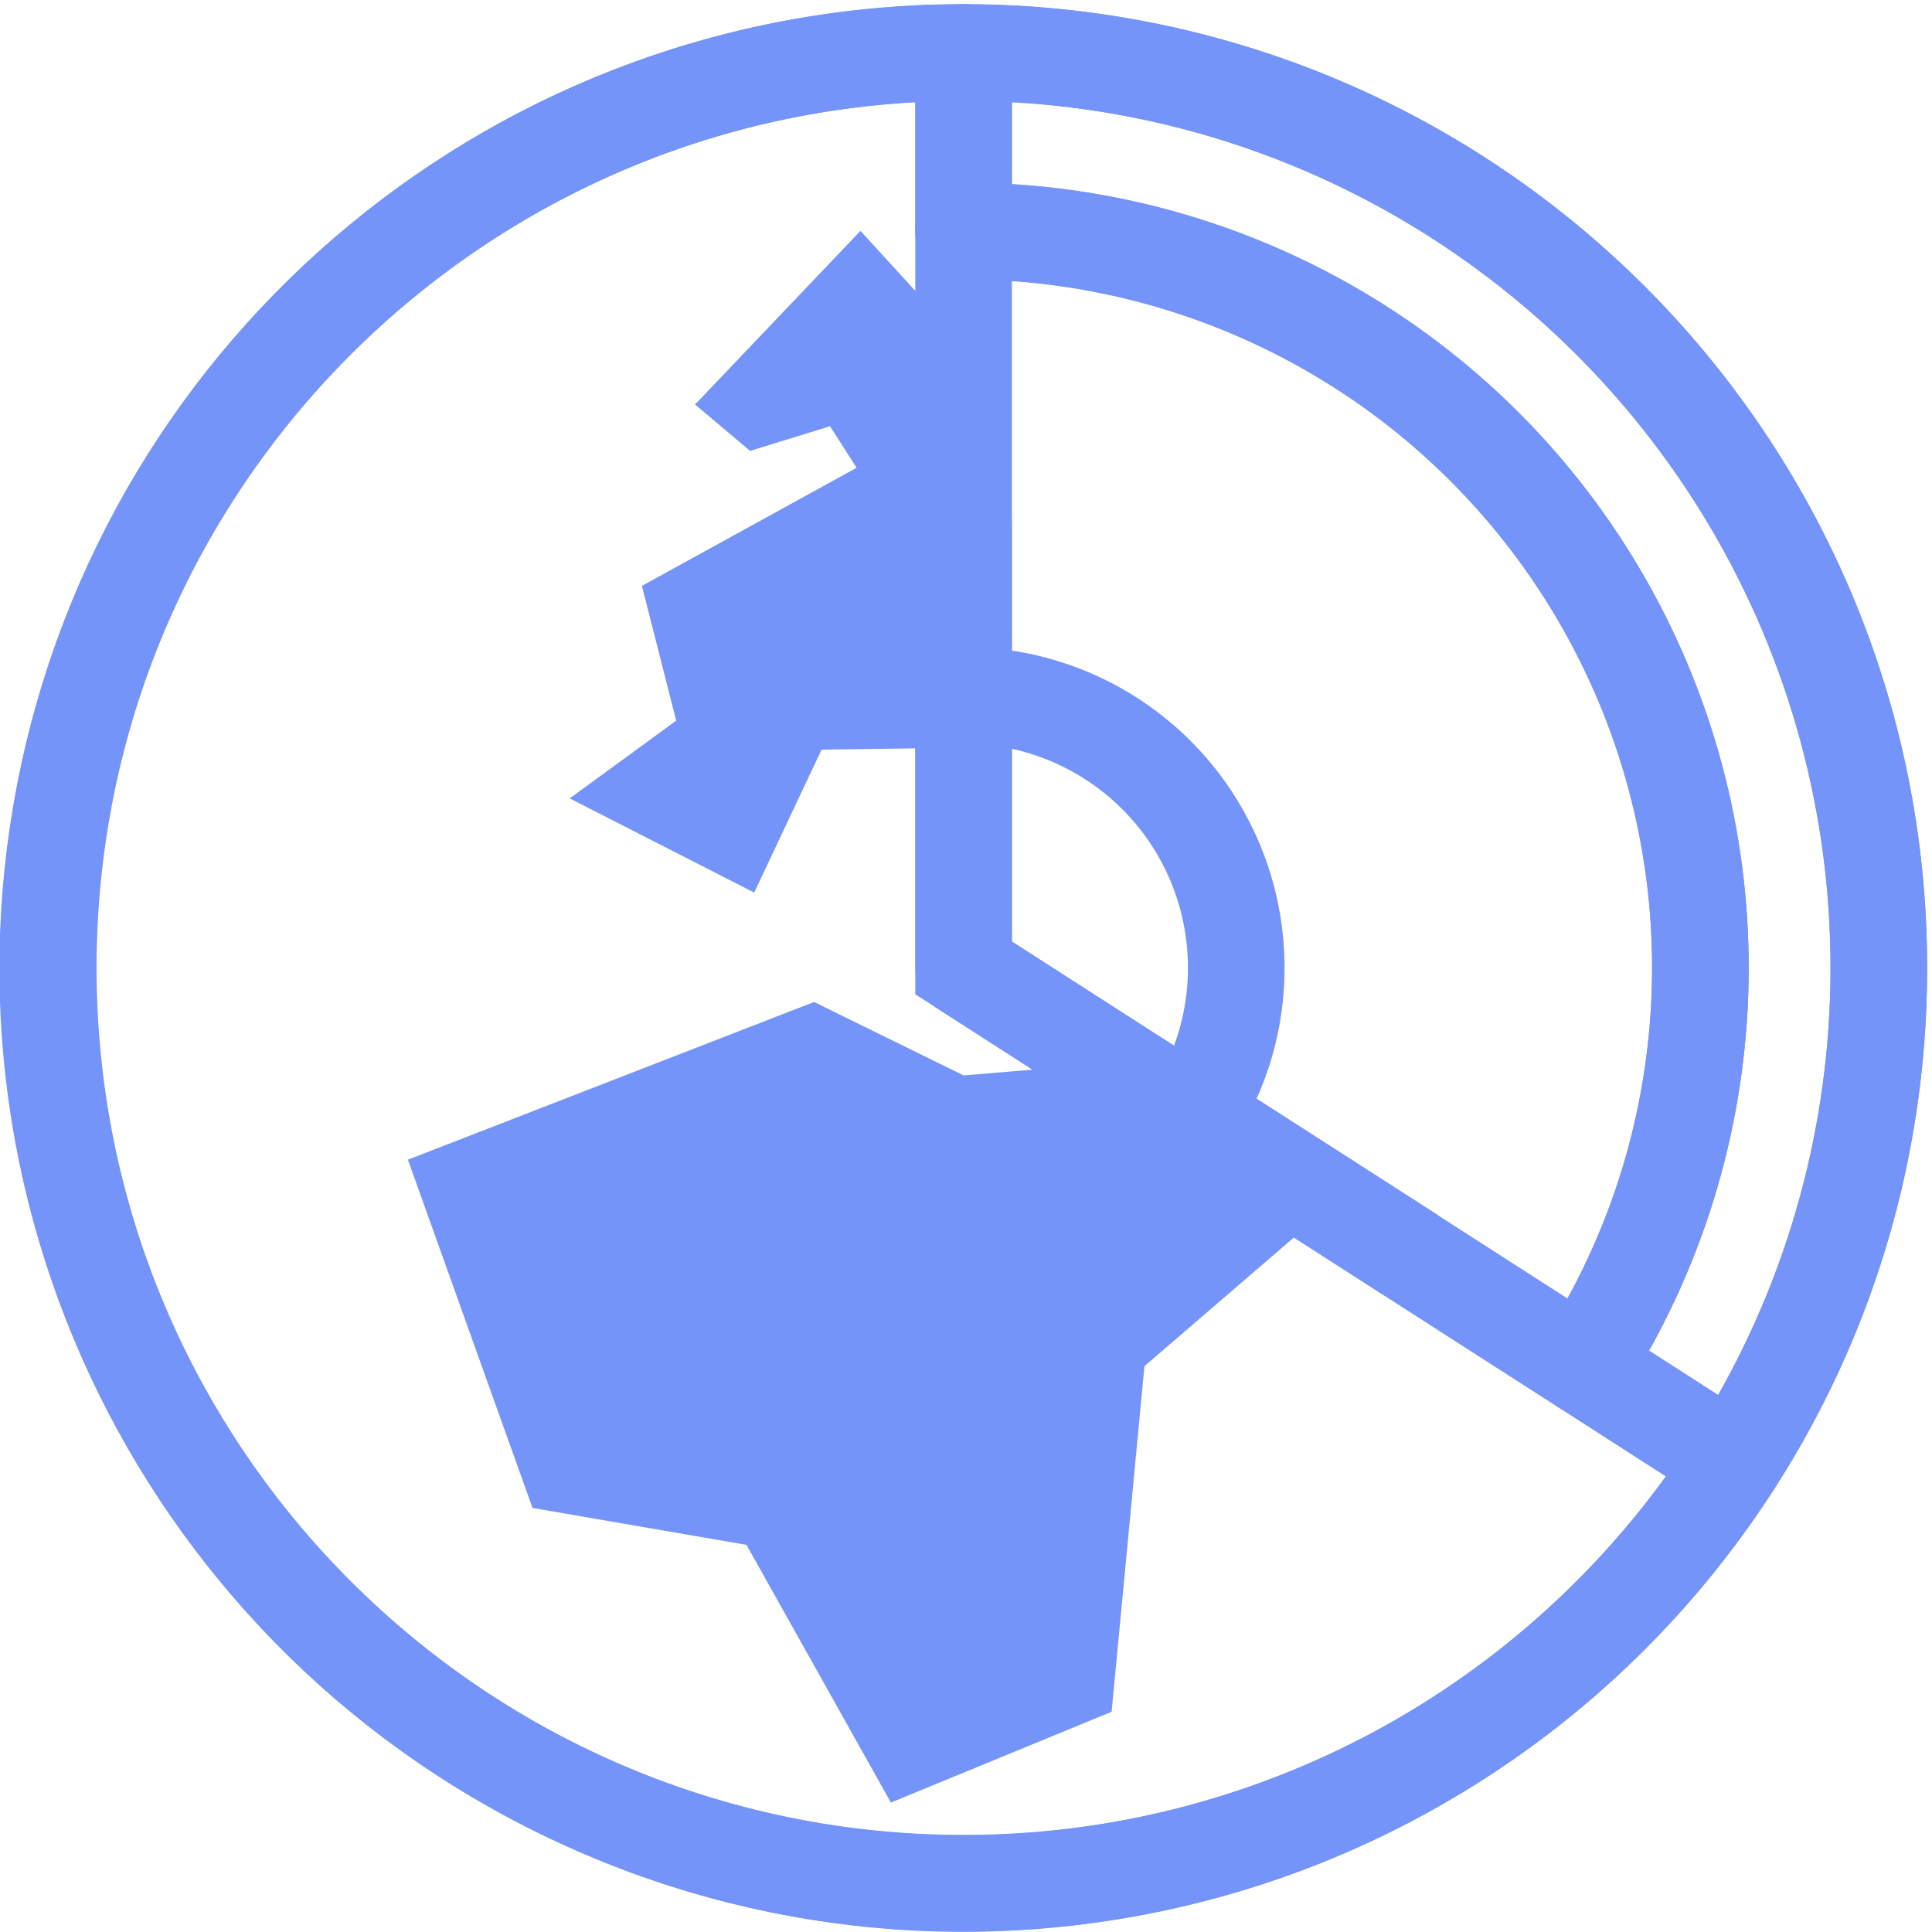
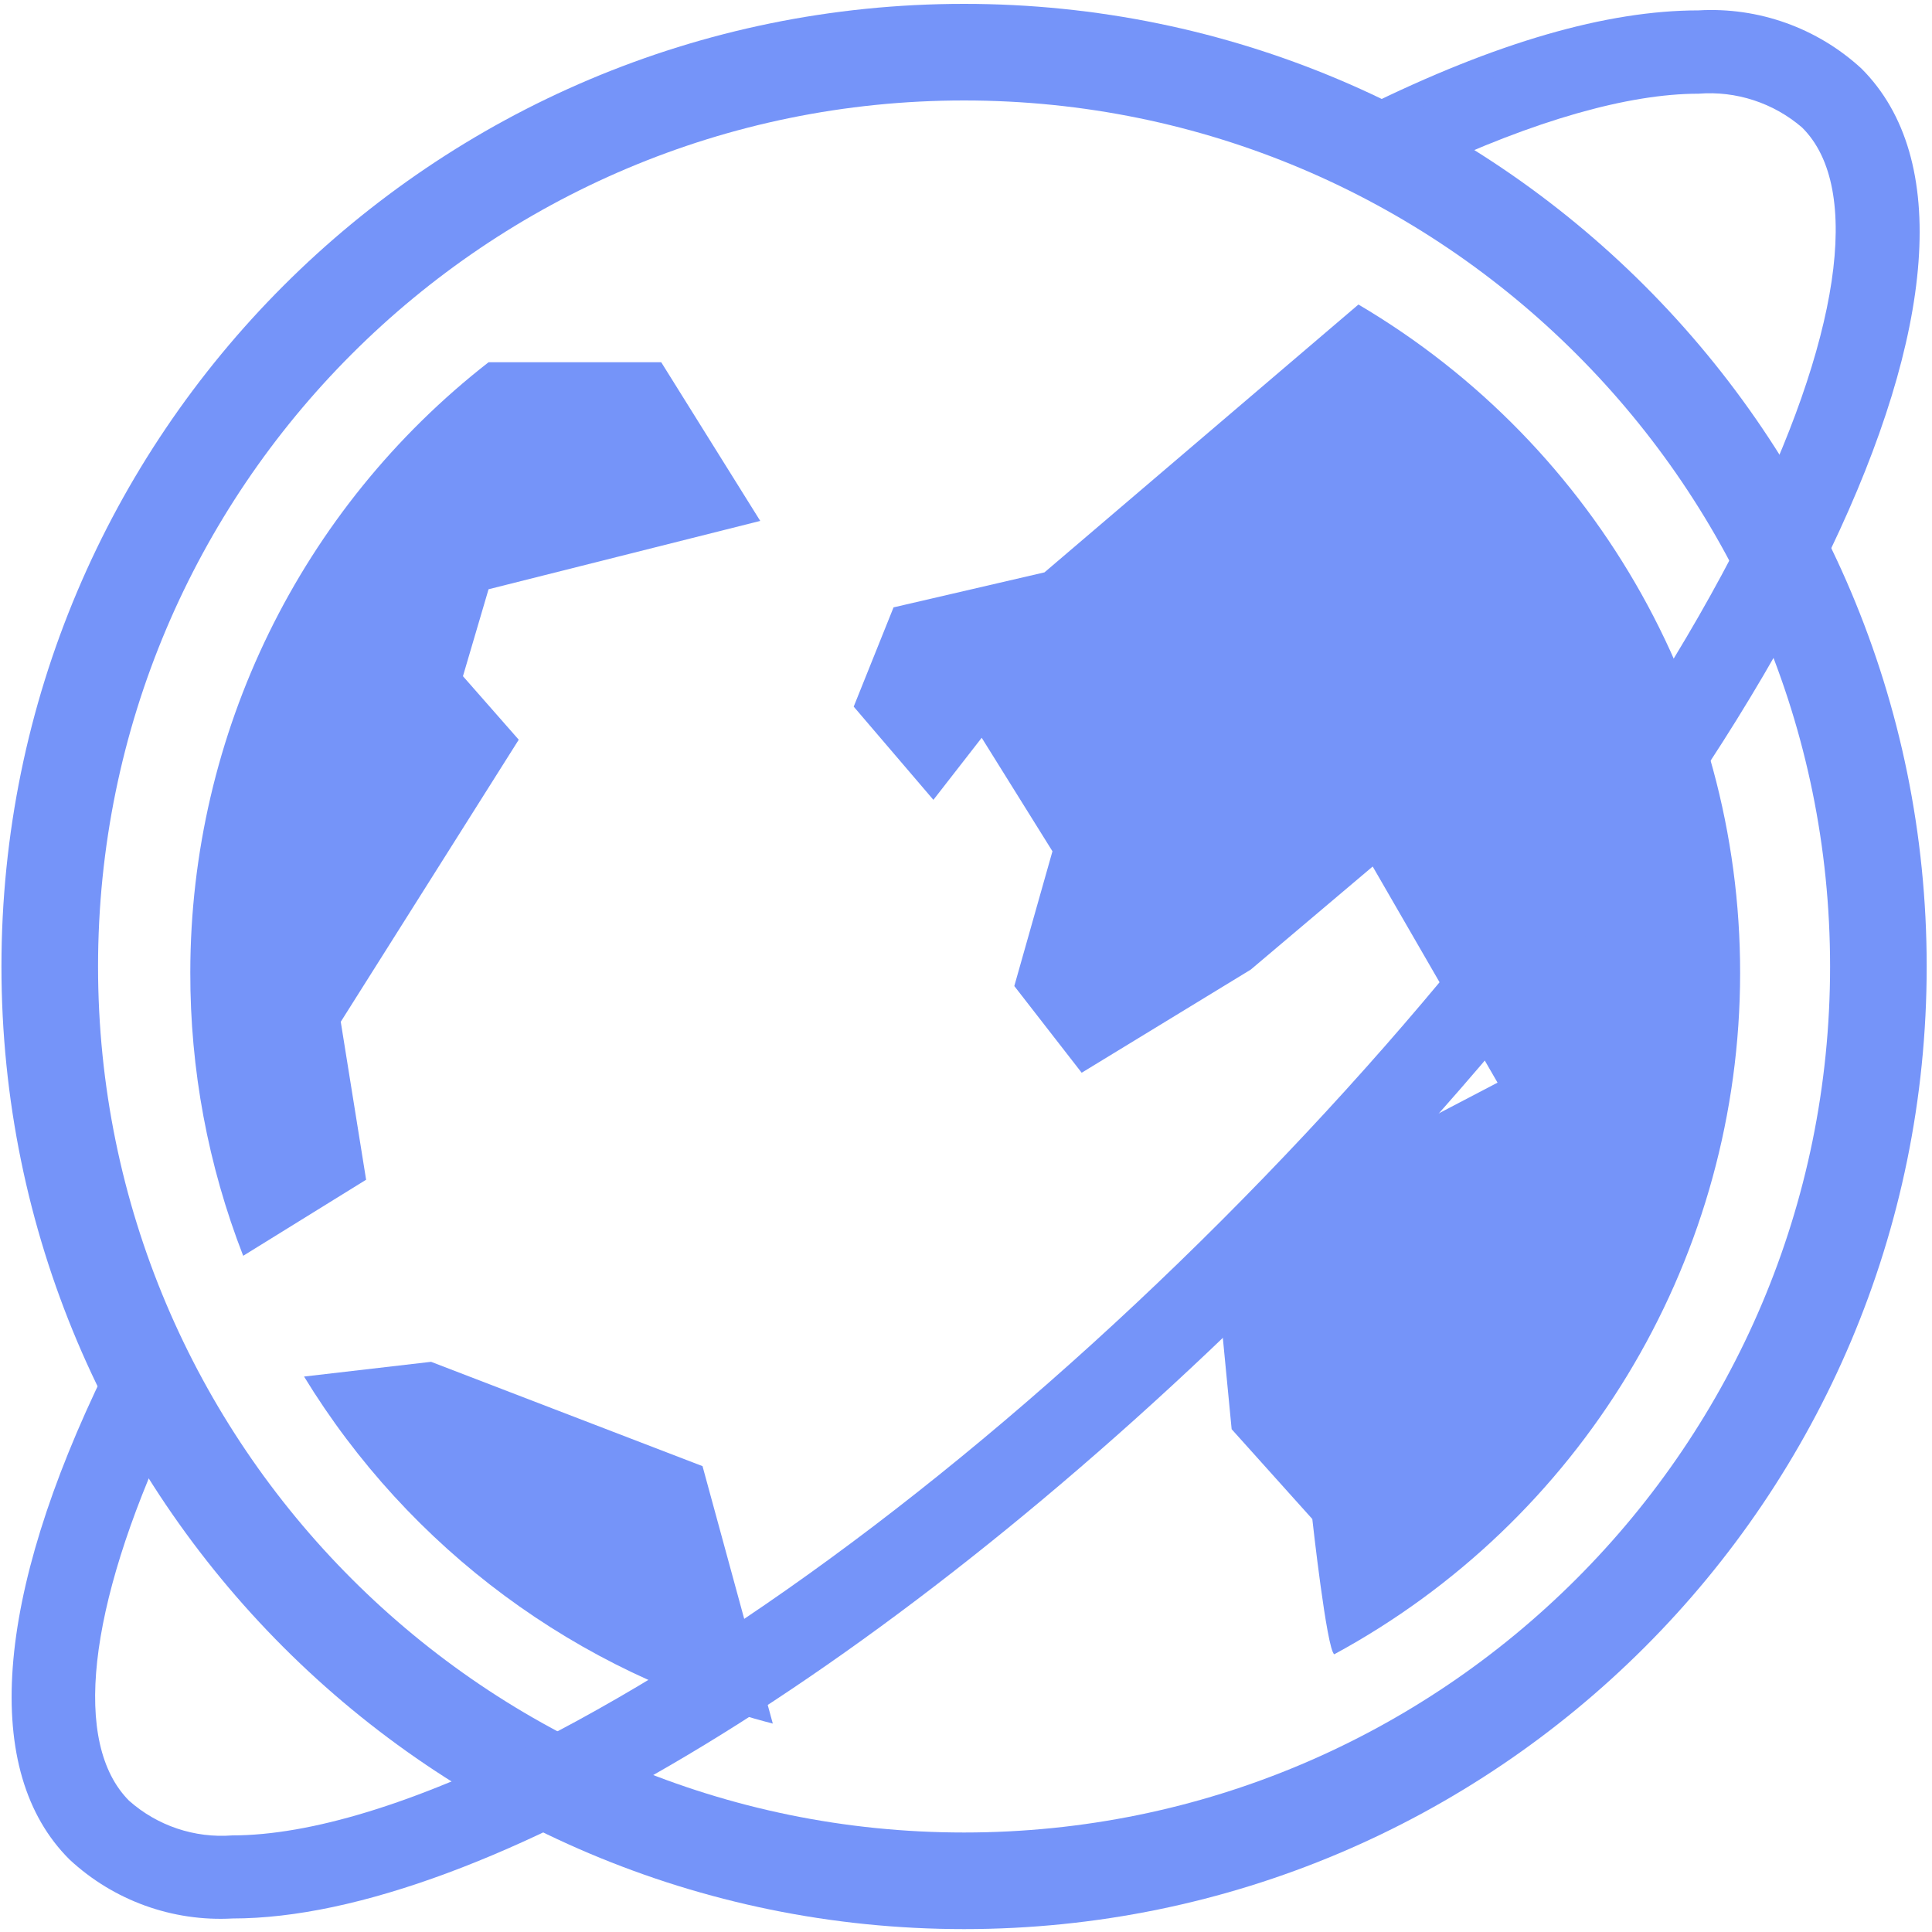
<svg xmlns="http://www.w3.org/2000/svg" viewBox="0 0 80 80">
  <defs>
-     <style>.cls-1,.cls-2{fill:none;stroke:#7594f9;stroke-width:4px;}.cls-1{stroke-miterlimit:10;}.cls-2{stroke-linecap:round;stroke-linejoin:round;}.cls-3{fill:#7594f9;}</style>
+     <style>.cls-1{fill:none;stroke:#7594f9;stroke-miterlimit:10;stroke-width:4px;}.cls-2{fill:#7594f9;}</style>
  </defs>
-   <g id="Vrstva_10" data-name="Vrstva 10">
-     <path class="cls-1" d="M39.9,28.79V40.08l9.49,6.1a11.17,11.17,0,0,0,1.8-6.1A11.28,11.28,0,0,0,39.9,28.79Z" />
-     <path class="cls-2" d="M39.9,9.56V2.17A37.91,37.91,0,1,0,71.79,60.56l-6.22-4" />
-     <path class="cls-2" d="M39.9,2.17V9.56a30.51,30.51,0,0,1,25.67,47l6.22,4A37.91,37.91,0,0,0,39.9,2.17Z" />
-     <path class="cls-2" d="M49.39,46.18,65.57,56.57a30.51,30.51,0,0,0-25.67-47V28.79" />
-     <circle class="cls-2" cx="39.9" cy="40.08" r="37.9" />
-     <polyline class="cls-3" points="55.16 49.88 47.39 56.57 46.03 70.88 36.89 74.64 30.91 63.97 22.05 62.44 16.89 48.02 33.71 41.49 39.9 44.53 46.03 44.02 39.9 40.08 39.9 30.96 34.02 31.04 31.23 36.96 23.59 33.06 28 29.84 26.58 24.26 35.47 19.37 34.37 17.65 31.06 18.67 28.78 16.75 35.63 9.56 39.9 14.23 39.9 40.08 55.16 49.88" />
-     <polyline class="cls-2" points="58.31 51.9 39.9 40.08 39.9 21.64" />
+   <g id="Vrstva_4" data-name="Vrstva 4">
+     <circle class="cls-1" cx="39.92" cy="40.02" r="37.86" />
+     <path class="cls-2" d="M55.25,68.5h0a32.11,32.11,0,0,0,1-55.89l-13,11.09L37,25.15l-1.65,4.11,3.3,3.86,2-2.57,2.93,4.7L42,40.83l2.79,3.59,7-4.27,5.05-4.27,5.17,8.95L50.21,51,51,59.18l3.34,3.72S54.94,68.33,55.25,68.5Z" />
+     <path class="cls-2" d="M32,71.37,29.09,60.71,17.85,56.39,12.59,57A32.16,32.16,0,0,0,32,71.37Z" />
+     <path class="cls-2" d="M7.88,40.26A32.17,32.17,0,0,0,10.07,52l5.09-3.15-1.05-6.54,7.37-11.68L19.17,28l1.06-3.6,11.25-2.83L27.38,15H20.23A32.05,32.05,0,0,0,7.88,40.26Z" />
+     <path class="cls-2" d="M9.63,78.73a8.51,8.51,0,0,1-6.26-2.21C0,73.1.53,66.18,5,57l.26-.53,1.15,2.18-.23.12.24.14C2.84,66.6,2.26,72.48,4.84,75.06a6.52,6.52,0,0,0,4.78,1.6c3.34,0,7.8-1.36,12.9-3.93C31.43,68.24,41.58,60.53,51.08,51S68.3,31.37,72.79,22.46C77,14,77.89,7.56,75.11,4.78a6.52,6.52,0,0,0-4.78-1.6c-3,0-7,1.14-11.57,3.29l-.16-.21-.1.2L56.32,5.32l.53-.26c5.23-2.59,9.89-3.95,13.48-3.95a8.47,8.47,0,0,1,6.25,2.21C80,6.77,79.42,13.75,74.87,23S62.44,42.6,52.55,52.49C36.61,68.43,19.76,78.73,9.63,78.73Z" />
+     <path class="cls-2" d="M9.63,79.44A9.17,9.17,0,0,1,2.88,77C-.77,73.37-.24,66.16,4.37,56.72L5.24,55,7,58.36l-.75.39.78.48C3.61,66.62,3,72.2,5.34,74.56A5.77,5.77,0,0,0,9.62,76c3.23,0,7.58-1.33,12.58-3.85C31.05,67.64,41.13,60,50.59,50.53S67.7,31,72.16,22.14c4-8,5-14.35,2.46-16.86a5.86,5.86,0,0,0-4.29-1.4C67.41,3.88,63.51,5,59.06,7.1l-.54-.68-.35.66-3.4-1.77,1.76-.88c5.41-2.67,10-4,13.8-4a9.18,9.18,0,0,1,6.75,2.41c7.45,7.45-2.89,29-24,50.17C37,69.05,19.94,79.44,9.63,79.44Z" />
+     <path class="cls-2" d="M76.37,3.53C72.9.05,65.78,1,57,5.33l1.66.86h0c4.65-2.2,8.64-3.32,11.7-3.32a6.83,6.83,0,0,1,5,1.69c2.87,2.88,2,9.45-2.28,18-4.5,9-12.23,19.12-21.76,28.65S31.59,68.49,22.65,73c-8.57,4.33-15.14,5.15-18,2.28-2.7-2.7-2.13-8.65,1.52-16.46h0l-.87-1.66C1,65.85.14,72.87,3.59,76.31a8.22,8.22,0,0,0,6.05,2.13c9.72,0,26.53-10,42.7-26.16C72.74,31.87,83.3,10.46,76.37,3.53Z" />
  </g>
</svg>
